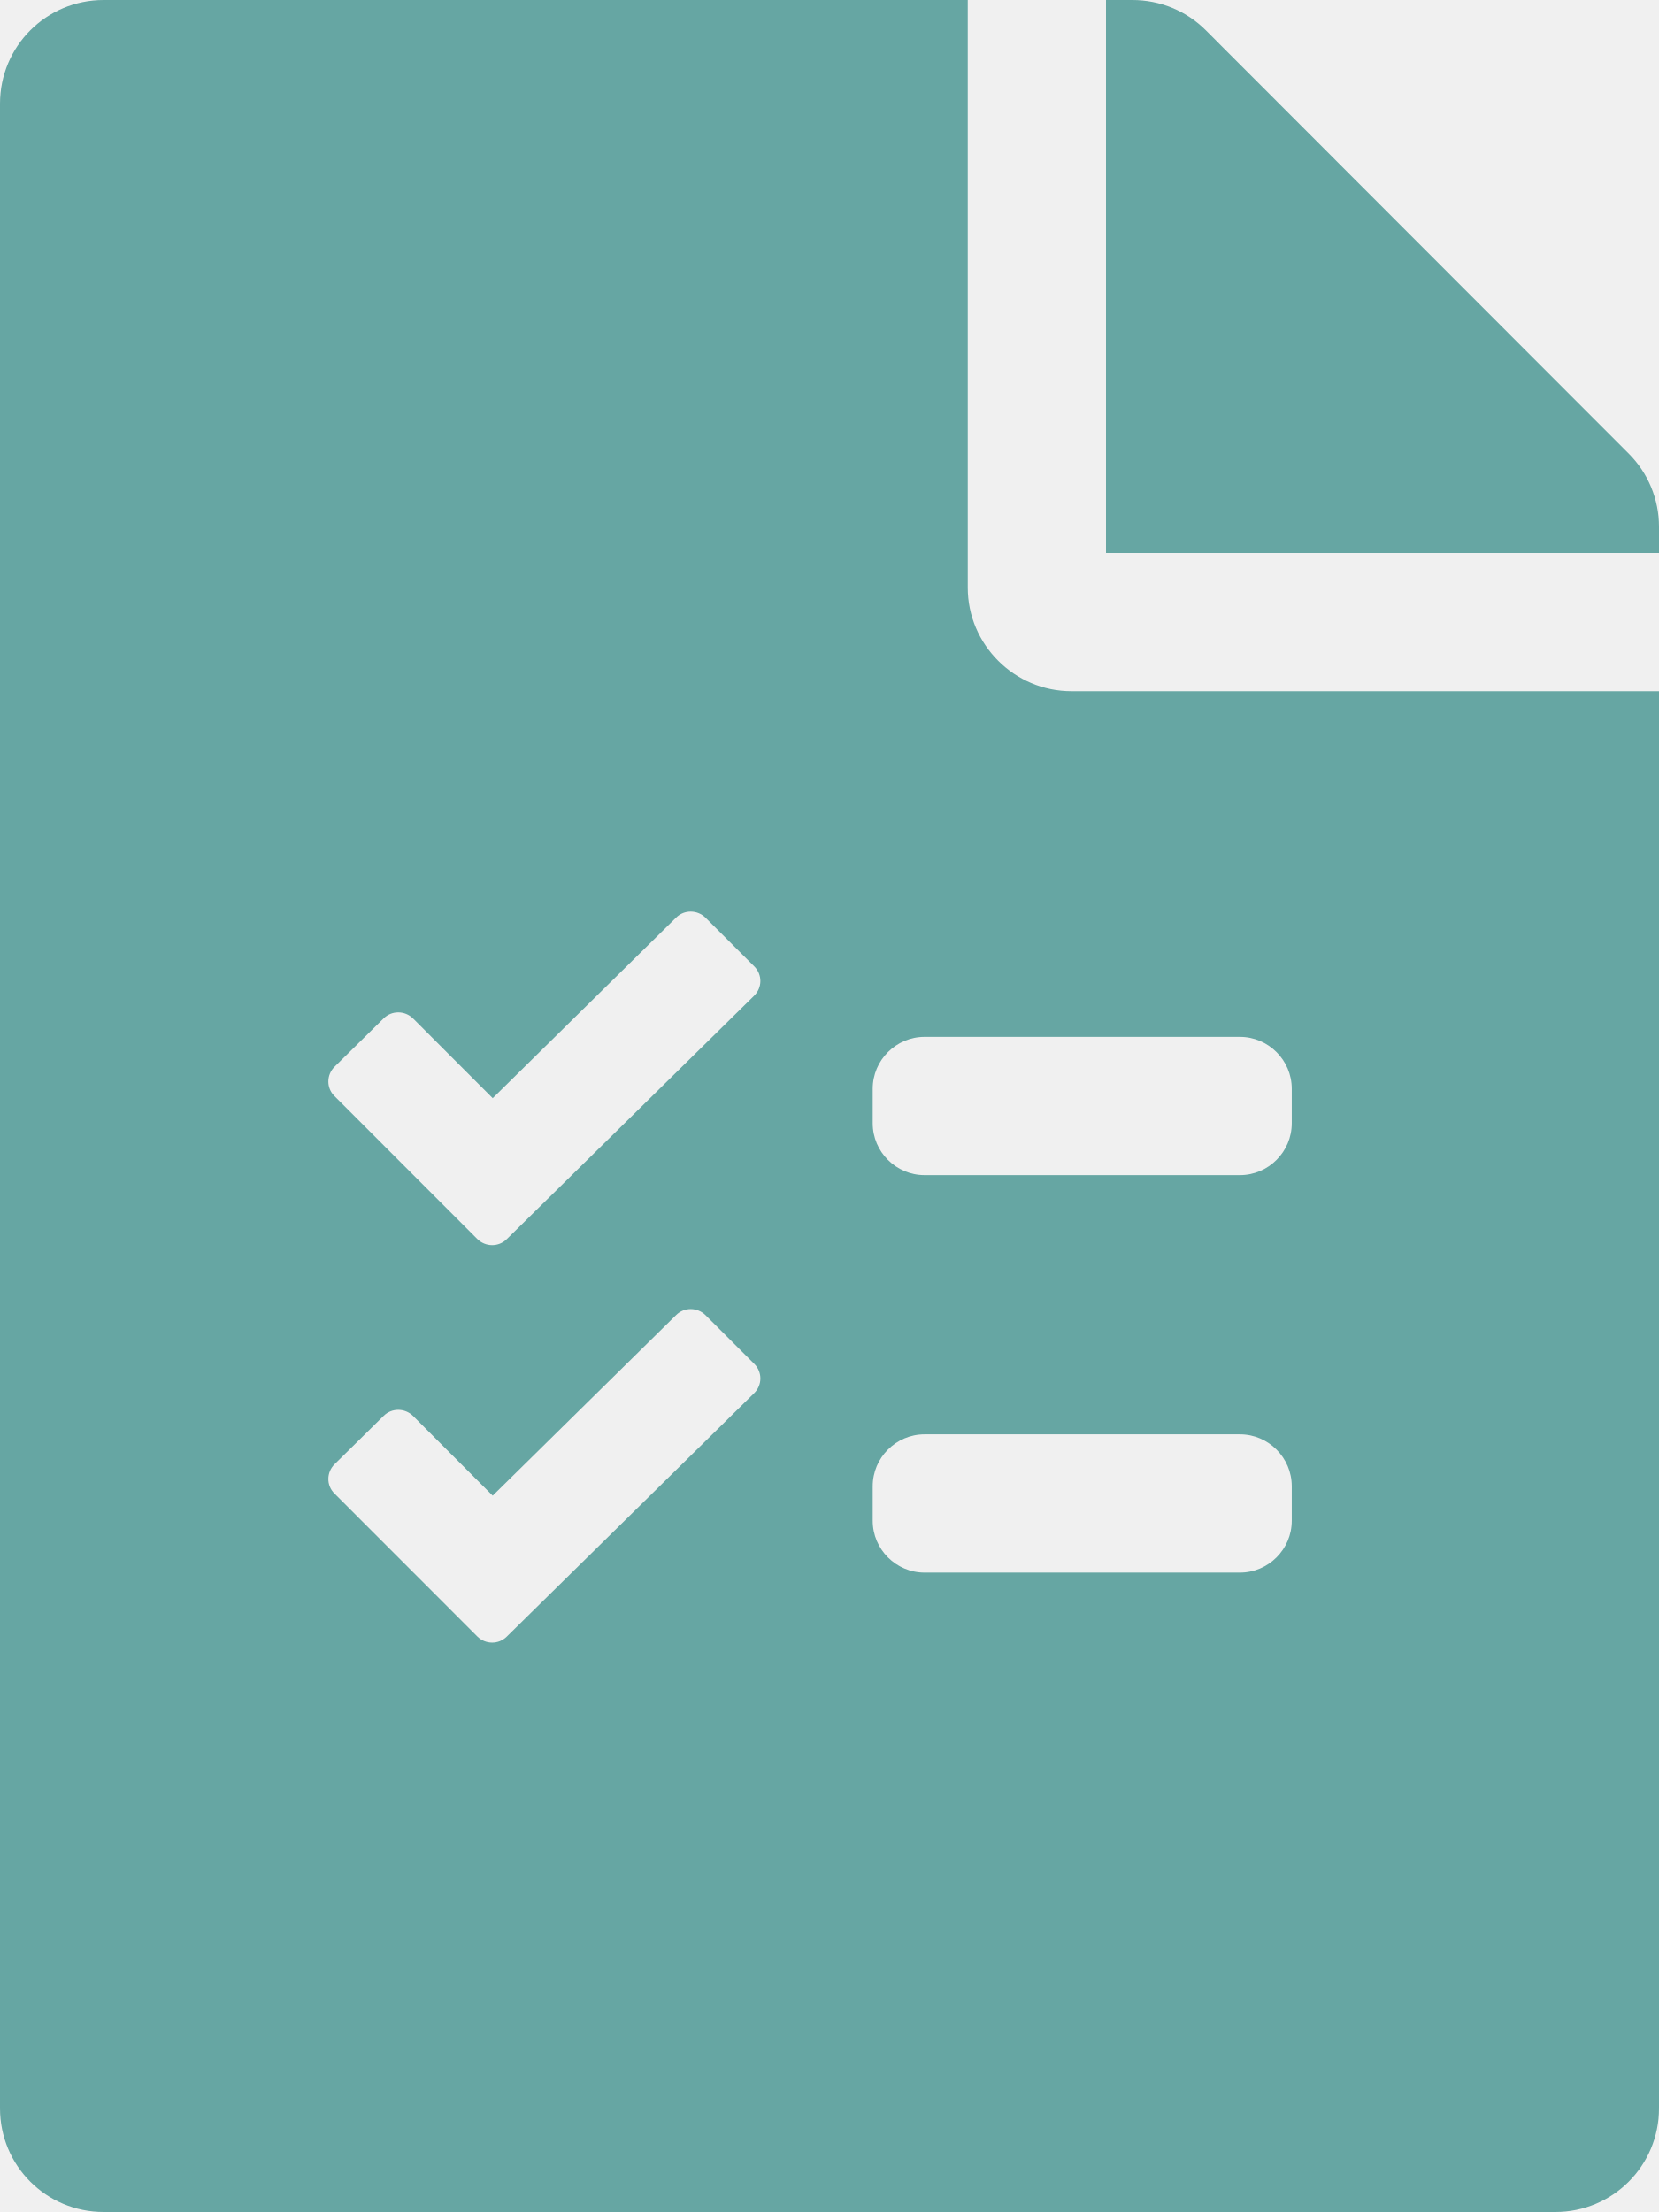
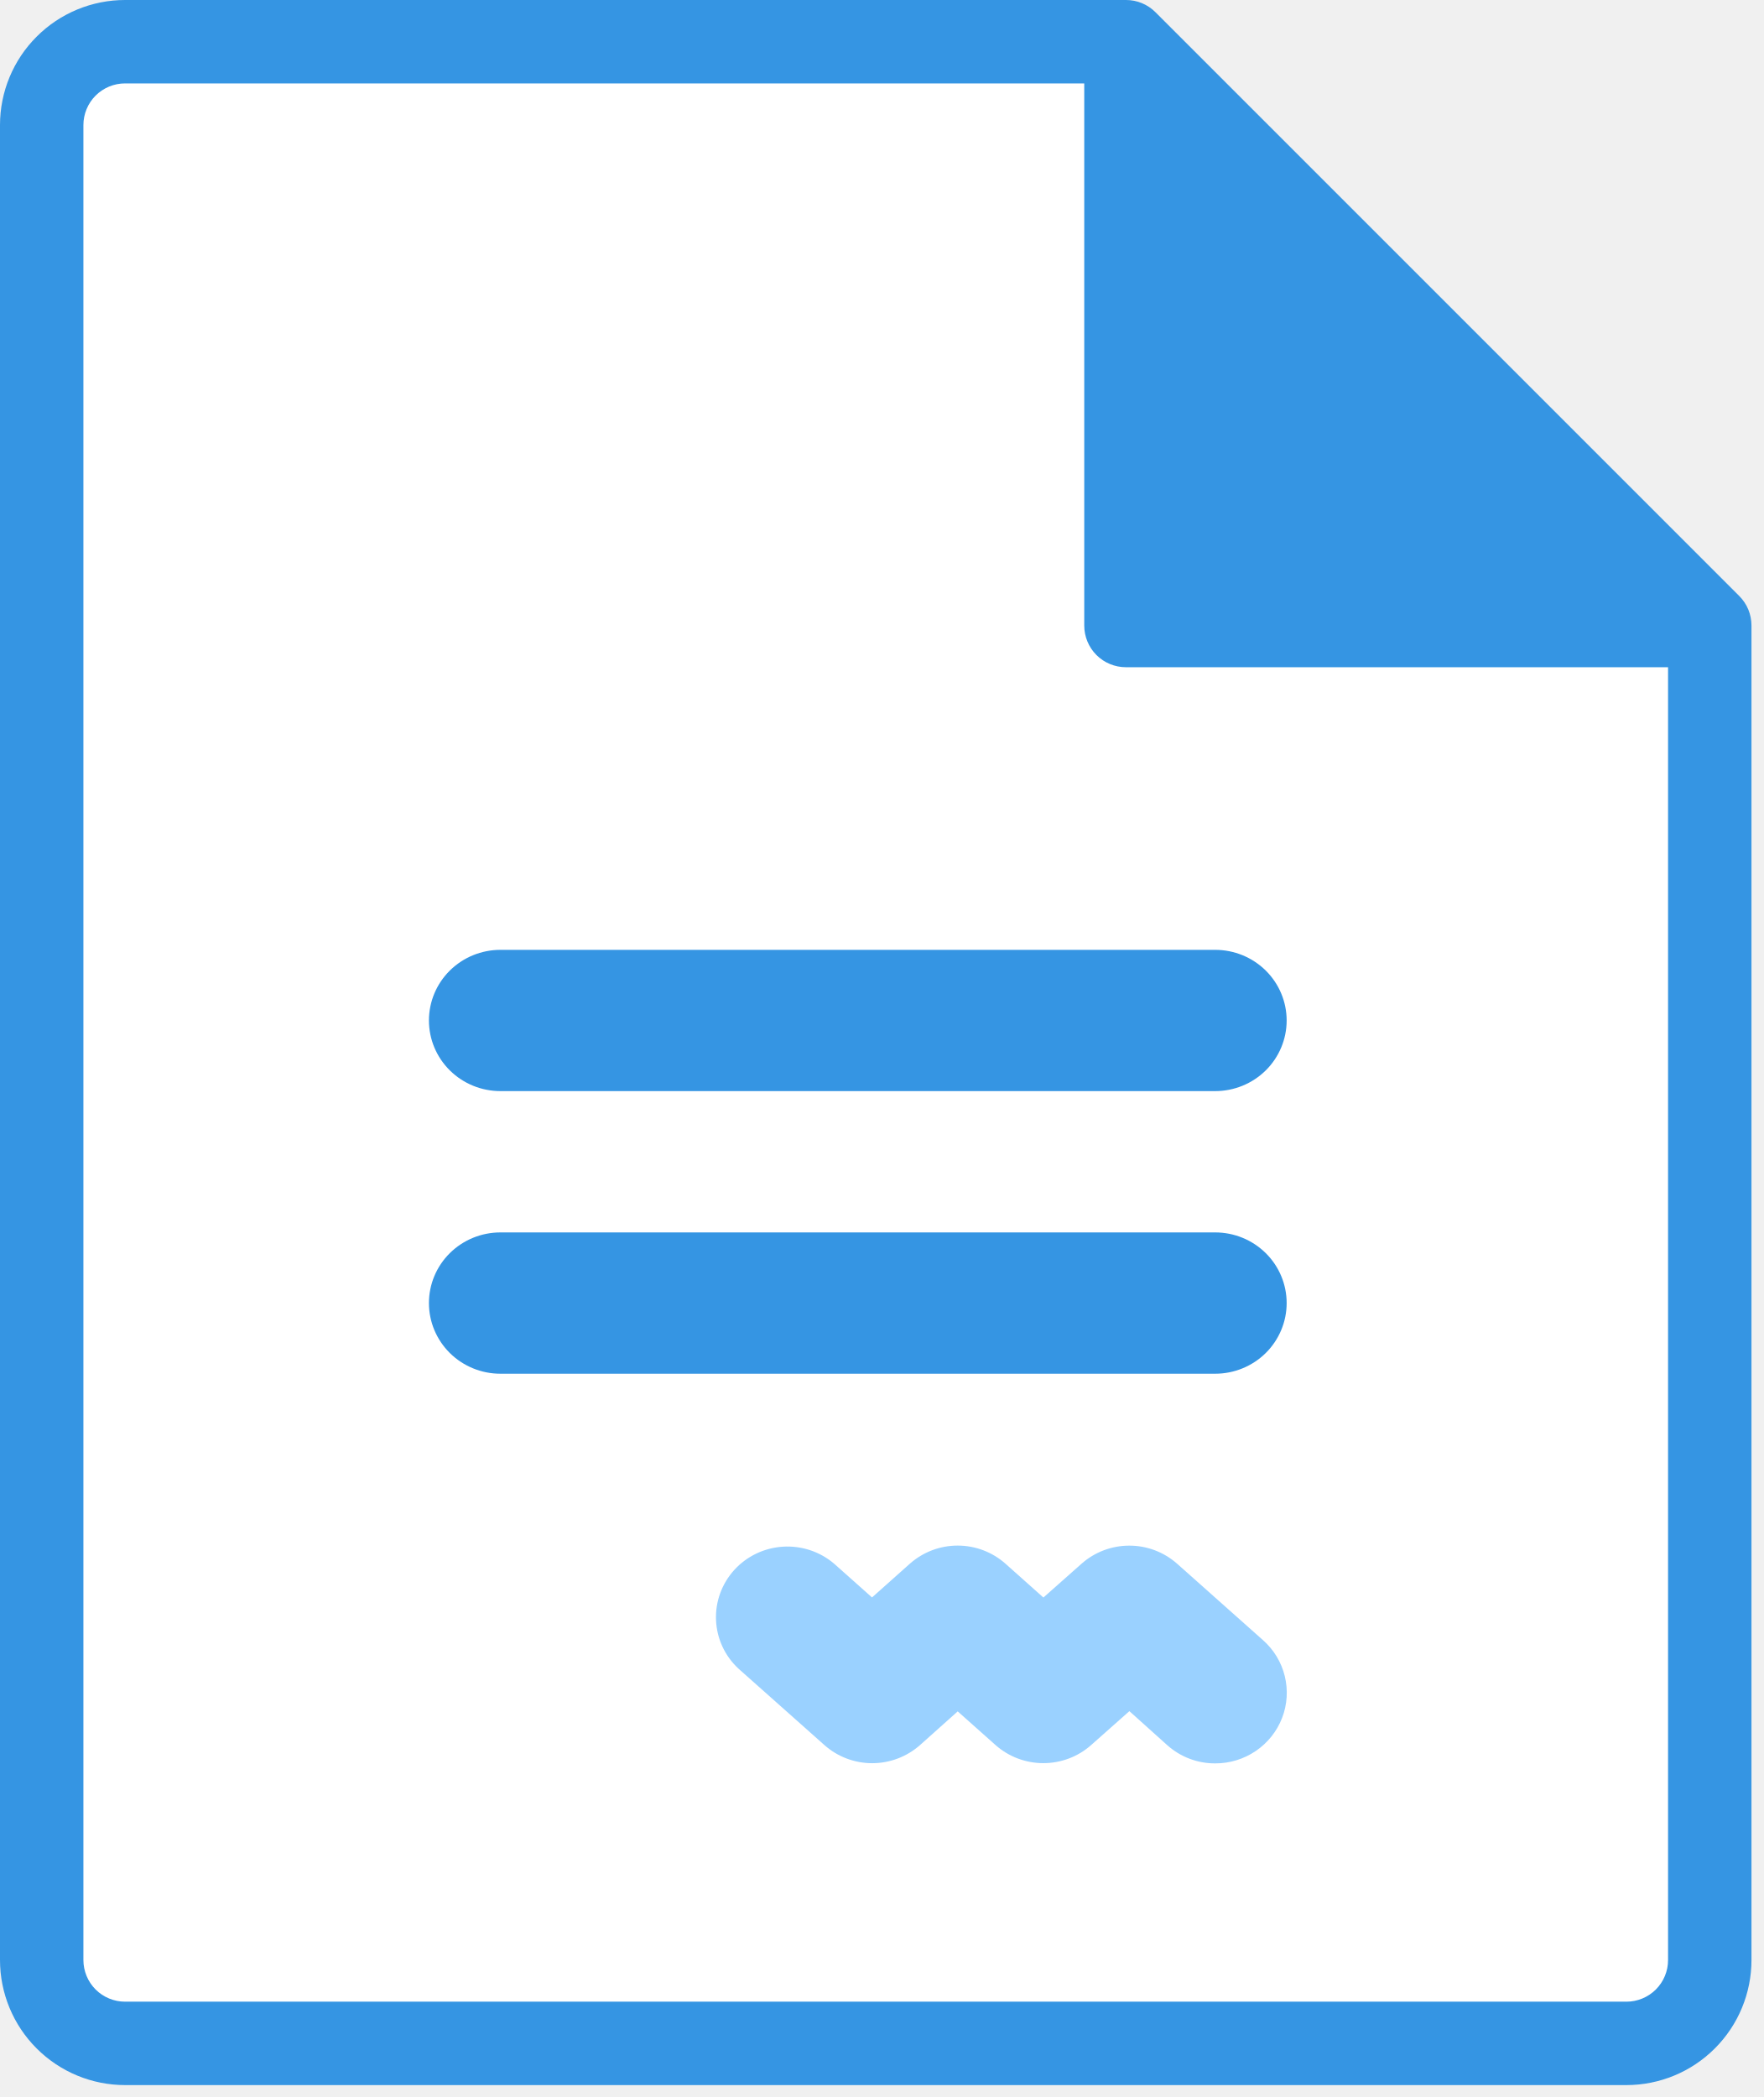
- <svg xmlns="http://www.w3.org/2000/svg" viewBox="0 0 384 512">
-   <g fill="#66a6a3">
-     <path fill-rule="evenodd" clip-rule="evenodd" d="M224 0V136C224 149.2 234.8 160 248 160H384V488C384 501.3 373.3 512 360 512H24C10.7 512 0 501.3 0 488V24C0 10.7 10.7 0 24 0H224ZM174.568 230.465L117.288 286.825C115.405 288.693 112.361 288.653 110.478 286.785L77.392 253.677C75.51 251.809 75.549 248.788 77.432 246.92L88.808 235.712C90.691 233.844 93.735 233.884 95.618 235.752L114.043 254.194L156.503 212.381C158.385 210.513 161.429 210.553 163.312 212.421L174.608 223.709C176.491 225.617 176.45 228.597 174.568 230.465ZM174.568 322.465L117.288 378.825C115.405 380.693 112.361 380.653 110.478 378.785L77.392 345.677C75.51 343.809 75.549 340.788 77.432 338.92L88.808 327.712C90.691 325.844 93.735 325.884 95.618 327.752L114.043 346.194L156.503 304.381C158.385 302.513 161.429 302.553 163.312 304.421L174.608 315.709C176.491 317.617 176.45 320.597 174.568 322.465ZM299 260V252C299 245.4 293.6 240 287 240H214C207.4 240 202 245.4 202 252V260C202 266.6 207.4 272 214 272H287C293.6 272 299 266.6 299 260ZM299 344V352C299 358.6 293.6 364 287 364H214C207.4 364 202 358.6 202 352V344C202 337.4 207.4 332 214 332H287C293.6 332 299 337.4 299 344Z" />
-     <path d="M384 128V121.9C384 115.6 381.5 109.5 377 105L279.1 7C274.6 2.5 268.5 0 262.1 0H256V128H384Z" />
-   </g>
+ <svg xmlns="http://www.w3.org/2000/svg" width="37" height="44" viewBox="0 0 37 44" fill="none">
+   <path d="M22.188 1H1V43H35V12.407L22.188 1Z" fill="white" />
+   <path d="M25.497 19.93H10.5C10.102 19.93 9.721 20.086 9.439 20.364C9.158 20.642 9 21.019 9 21.412C9 21.805 9.158 22.182 9.439 22.46C9.721 22.738 10.102 22.894 10.5 22.894H25.497C25.895 22.894 26.276 22.738 26.558 22.46C26.839 22.182 26.997 21.805 26.997 21.412C26.997 21.019 26.839 20.642 26.558 20.364C26.276 20.086 25.895 19.93 25.497 19.93ZM25.497 25.859H10.5C10.102 25.859 9.721 26.015 9.439 26.293C9.158 26.571 9 26.948 9 27.341C9 27.735 9.158 28.111 9.439 28.39C9.721 28.668 10.102 28.824 10.5 28.824H25.497C25.895 28.824 26.276 28.668 26.558 28.39C26.839 28.111 26.997 27.735 26.997 27.341C26.997 26.948 26.839 26.571 26.558 26.293C26.276 26.015 25.895 25.859 25.497 25.859Z" fill="#3595E3" />
+   <path d="M25.497 37C25.127 37.001 24.77 36.866 24.495 36.621L23.697 35.904L22.895 36.615C22.62 36.86 22.262 36.995 21.892 36.995C21.521 36.995 21.164 36.86 20.888 36.615L20.095 35.909L19.305 36.615C19.029 36.86 18.671 36.996 18.301 36.996C17.93 36.996 17.572 36.86 17.297 36.615L15.497 35.014C15.21 34.749 15.04 34.383 15.024 33.995C15.007 33.608 15.145 33.229 15.408 32.94C15.67 32.652 16.037 32.477 16.429 32.453C16.821 32.429 17.206 32.557 17.503 32.811L18.297 33.518L19.09 32.811C19.366 32.566 19.723 32.43 20.094 32.43C20.465 32.43 20.823 32.566 21.098 32.811L21.893 33.52L22.694 32.81C22.969 32.566 23.326 32.431 23.696 32.431C24.066 32.431 24.422 32.566 24.698 32.81L26.497 34.411C26.725 34.611 26.885 34.874 26.957 35.167C27.029 35.459 27.01 35.766 26.901 36.047C26.793 36.328 26.6 36.569 26.349 36.74C26.099 36.91 25.801 37.001 25.497 37Z" fill="#9AD1FF" />
+   <path d="M23.625 0C23.74 -9.03775e-05 23.854 0.022 23.96 0.066C24.066 0.11 24.163 0.175 24.244 0.256L36.494 12.506C36.575 12.587 36.64 12.684 36.684 12.79C36.727 12.896 36.75 13.01 36.75 13.125V41.125C36.75 41.821 36.474 42.489 35.981 42.981C35.489 43.474 34.821 43.75 34.125 43.75H2.625C1.929 43.75 1.261 43.474 0.769 42.981C0.276 42.489 0 41.821 0 41.125V2.625C1.81531e-07 1.929 0.276 1.261 0.769 0.769C1.261 0.276 1.929 0 2.625 0H23.625ZM2.625 1.75C2.393 1.75 2.17 1.842 2.006 2.006C1.842 2.17 1.75 2.393 1.75 2.625V41.125C1.75 41.357 1.842 41.58 2.006 41.744C2.17 41.908 2.393 42 2.625 42H34.125C34.357 42 34.58 41.908 34.744 41.744C34.908 41.58 35 41.357 35 41.125V14H23.625C23.393 14 23.17 13.908 23.006 13.744C22.842 13.58 22.75 13.357 22.75 13.125V1.75H2.625Z" fill="#3595E3" />
</svg>
